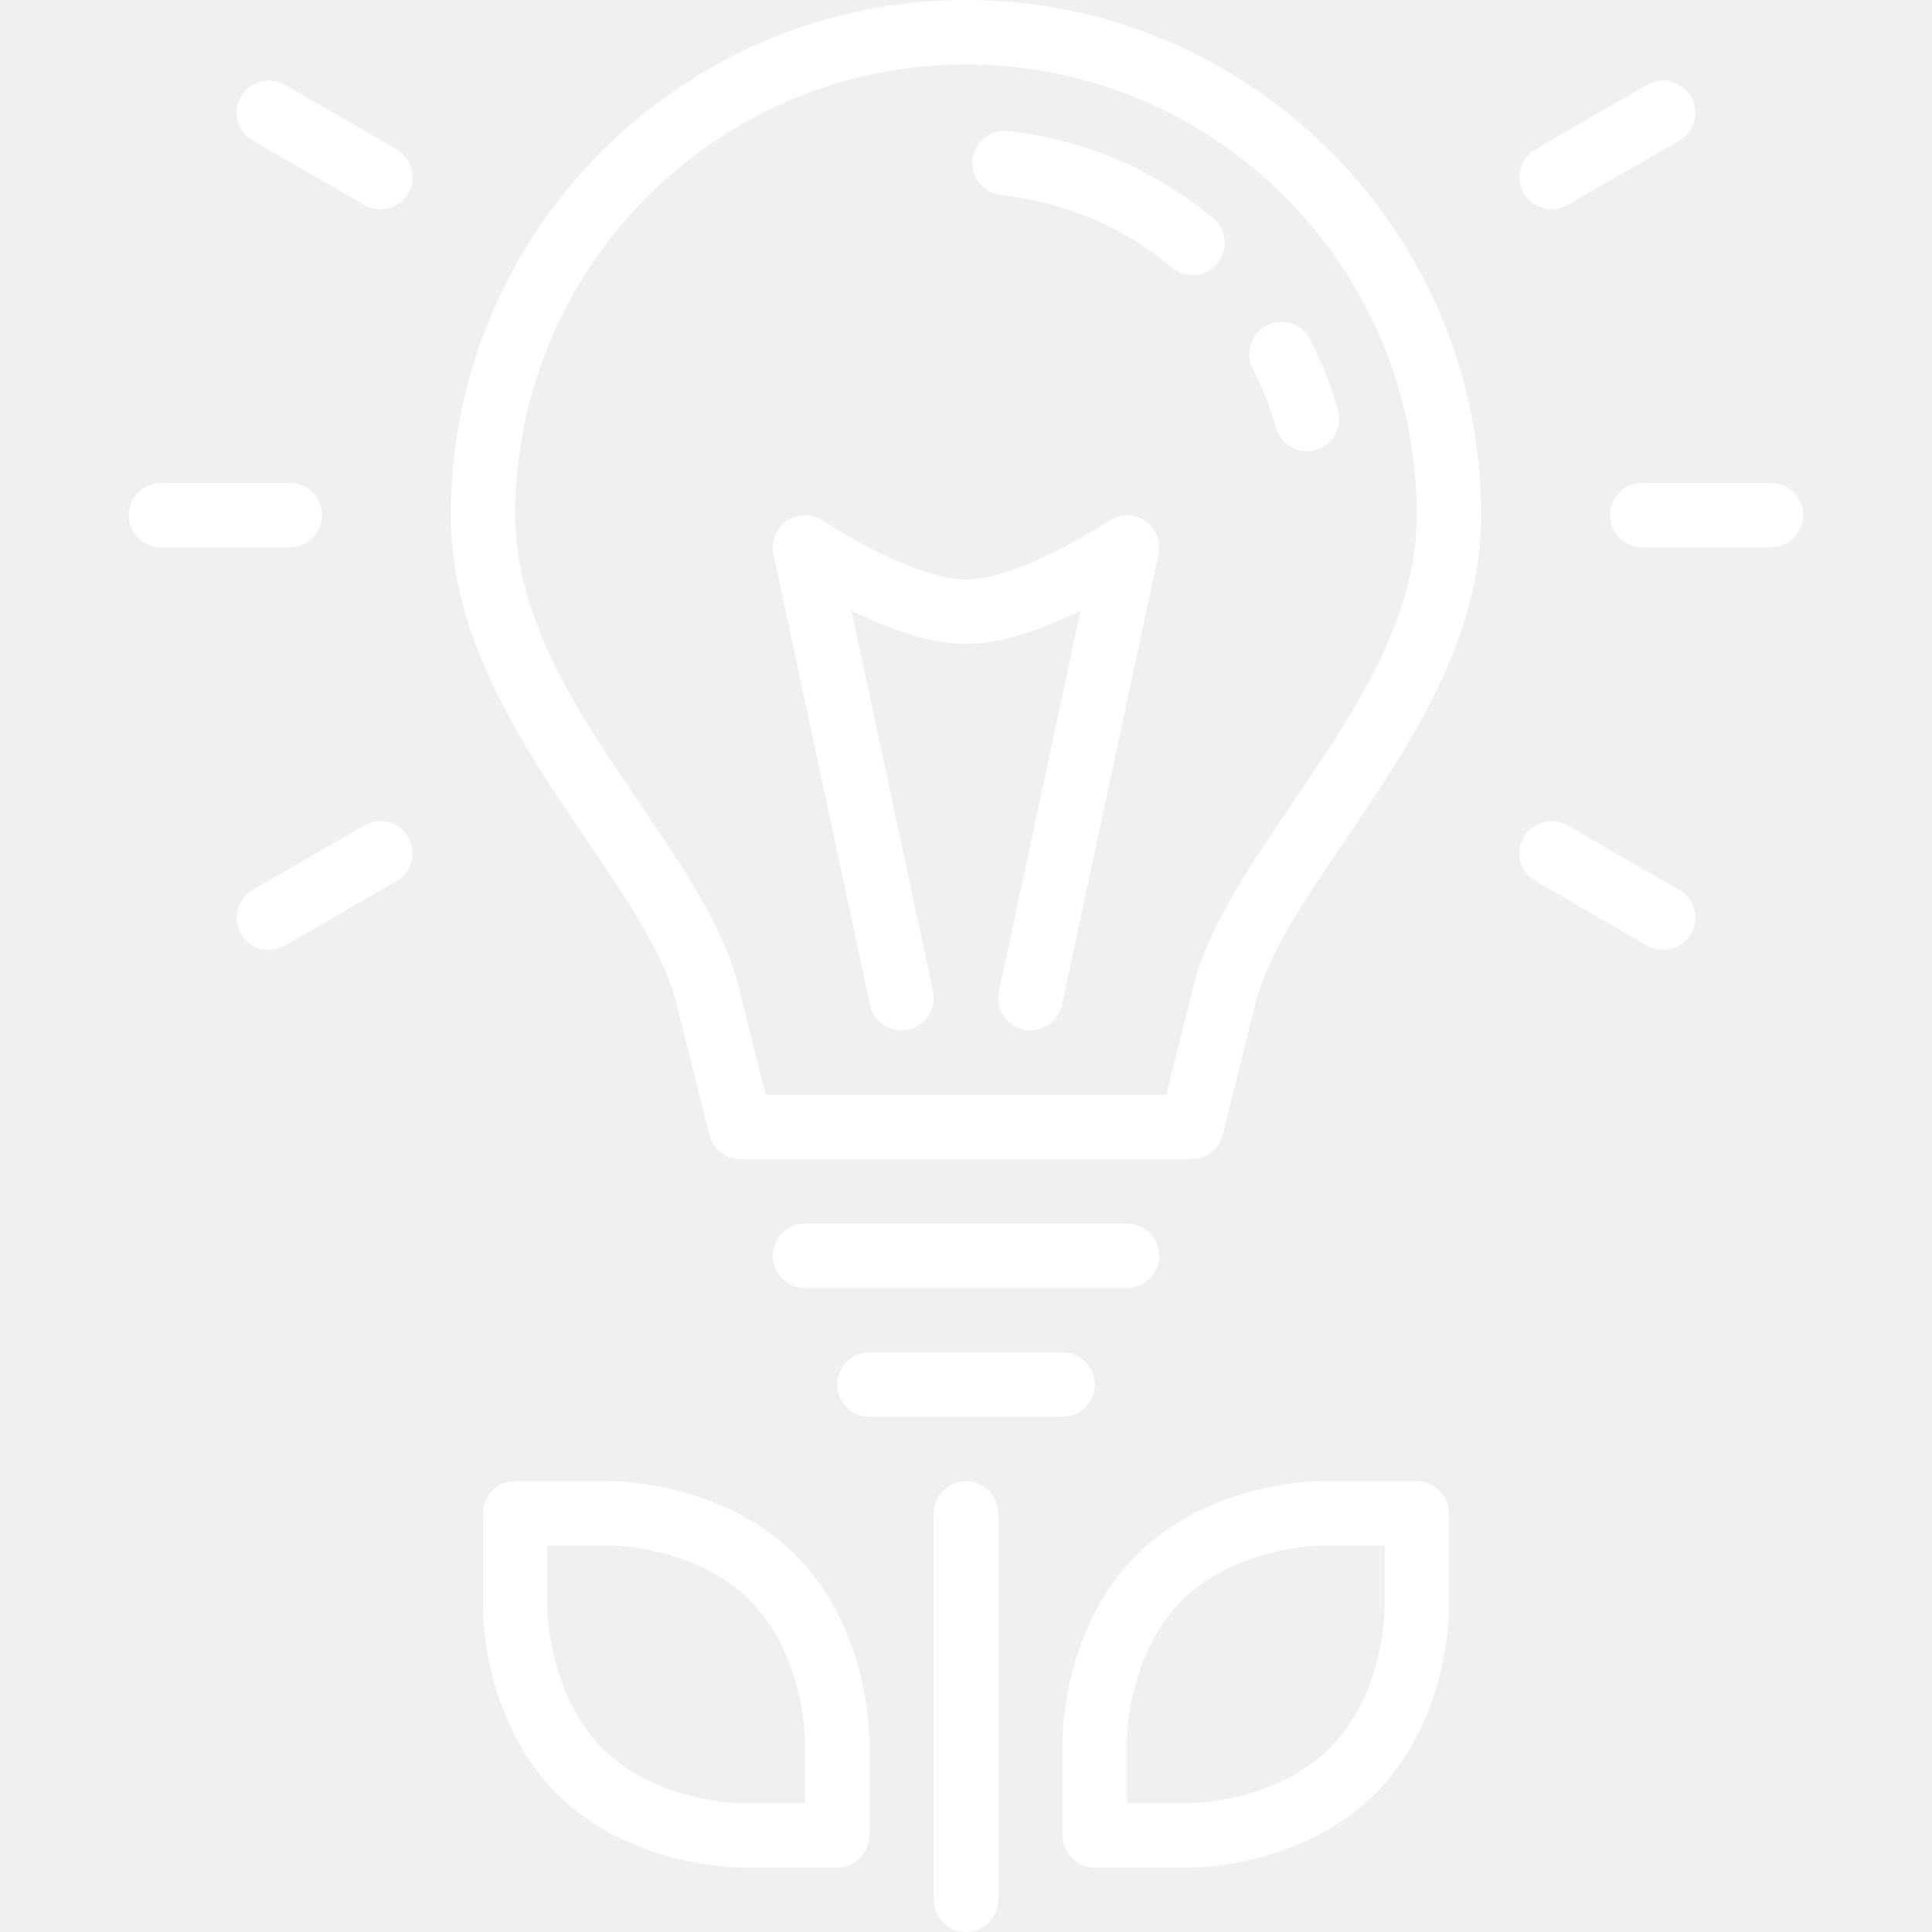
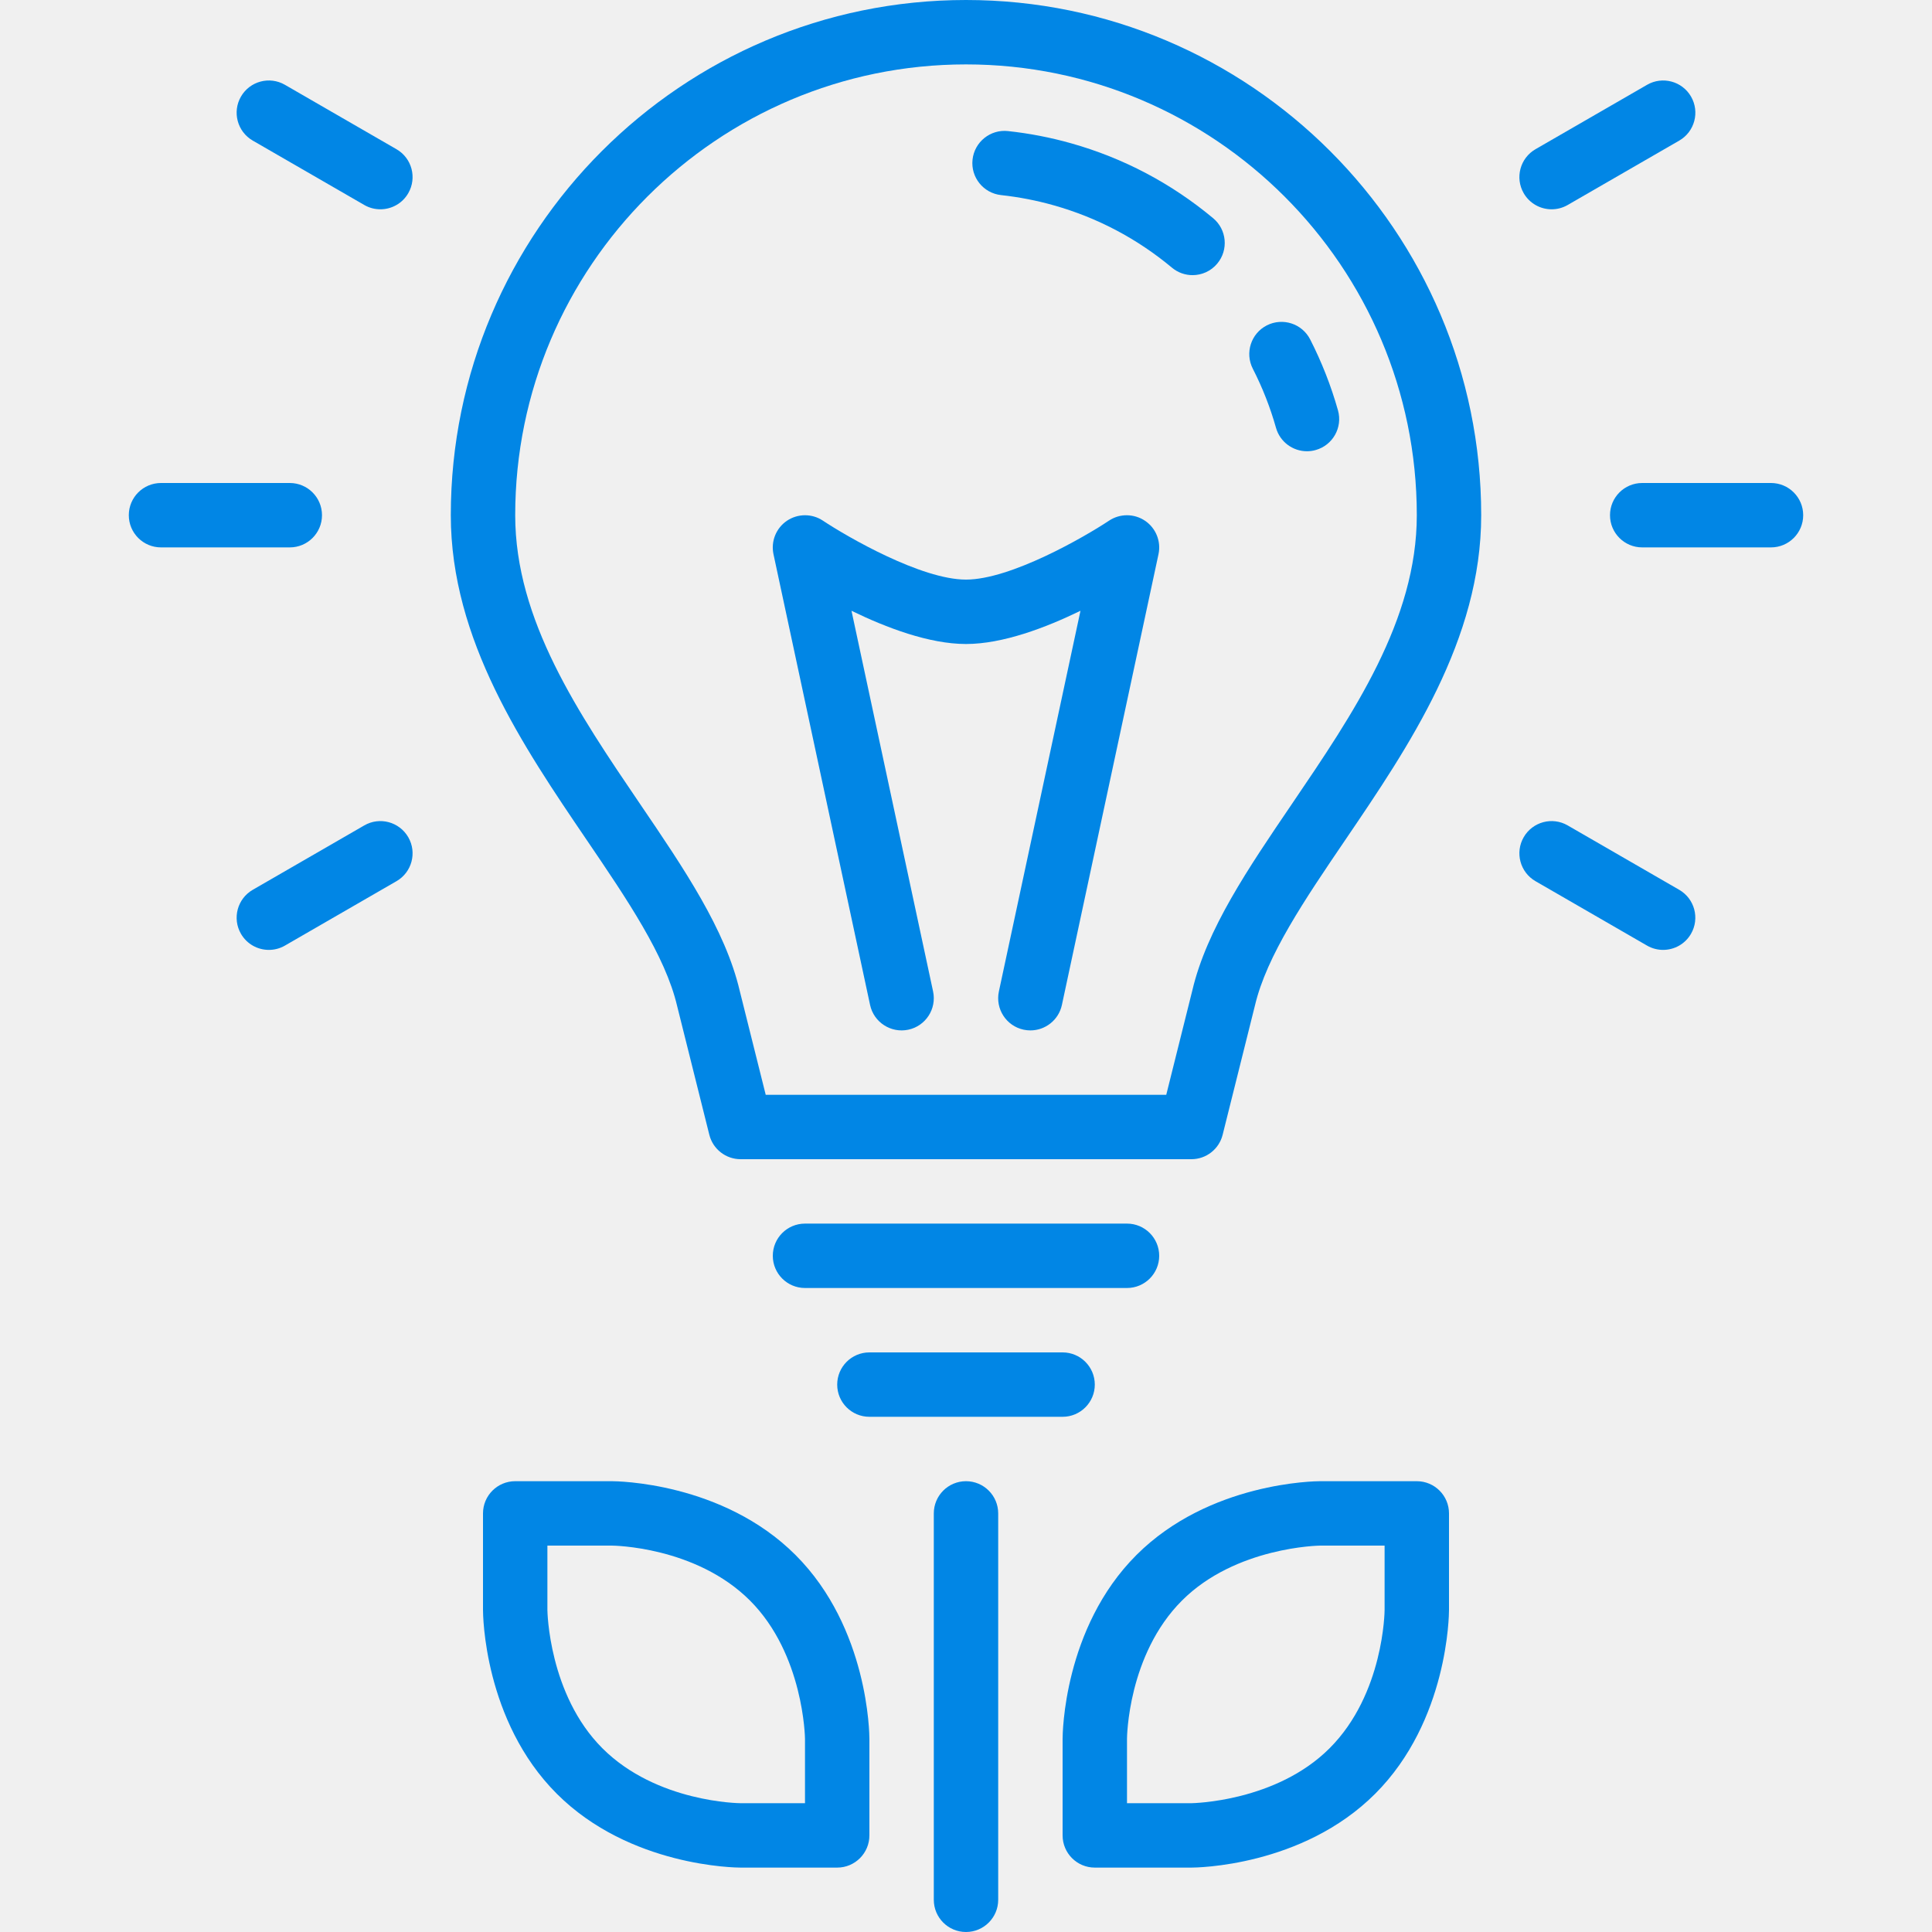
<svg xmlns="http://www.w3.org/2000/svg" version="1.1" id="Layer_1" x="0px" y="0px" viewBox="0 0 512 512" style="enable-background:new 0 0 512 512;" xml:space="preserve" width="512px" height="512px">
  <g>
    <g>
      <g>
-         <path d="M105.071,39.543l-29.56-17.067c-4.087-2.364-9.301-0.956-11.656,3.123c-2.355,4.079-0.956,9.301,3.123,11.657     l29.56,17.067c1.34,0.777,2.816,1.143,4.258,1.143c2.953,0,5.82-1.527,7.398-4.267C110.549,47.121,109.158,41.899,105.071,39.543     z" fill="#FFFFFF" />
-         <path d="M162.133,392.533h-25.6c-4.719,0-8.533,3.823-8.533,8.533v25.6c0,1.195,0.213,29.363,19.558,48.7     c19.345,19.345,47.514,19.567,48.708,19.567h25.6c4.71,0,8.533-3.823,8.533-8.533v-25.6c0-1.186-0.222-29.355-19.567-48.7     C191.488,392.755,163.319,392.533,162.133,392.533z M213.333,477.867h-17.067c-0.222,0-22.238-0.162-36.634-14.566     c-14.259-14.259-14.566-36.437-14.566-36.634V409.6h17.067c0.213,0,22.229,0.171,36.625,14.566     c14.259,14.259,14.575,36.437,14.575,36.634V477.867z" fill="#FFFFFF" />
-         <path d="M298.667,341.333c4.71,0,8.533-3.823,8.533-8.533c0-4.71-3.823-8.533-8.533-8.533h-85.333     c-4.719,0-8.533,3.823-8.533,8.533c0,4.71,3.814,8.533,8.533,8.533H298.667z" fill="#FFFFFF" />
-         <path d="M96.538,218.743l-29.56,17.067c-4.079,2.355-5.478,7.578-3.123,11.656c1.579,2.739,4.446,4.267,7.398,4.267     c1.451,0,2.918-0.367,4.258-1.143l29.56-17.067c4.087-2.355,5.478-7.578,3.123-11.656     C105.83,217.788,100.617,216.38,96.538,218.743z" fill="#FFFFFF" />
-         <path d="M411.196,55.467c1.442,0,2.91-0.367,4.258-1.143l29.568-17.067c4.079-2.355,5.478-7.569,3.123-11.657     c-2.355-4.079-7.569-5.487-11.657-3.123l-29.568,17.067c-4.079,2.355-5.478,7.578-3.123,11.657     C405.376,53.939,408.243,55.467,411.196,55.467z" fill="#FFFFFF" />
-         <path d="M256,0c-75.29,0-136.533,61.252-136.533,136.533c0,33.067,19.149,61.244,36.045,86.11     c10.701,15.753,20.813,30.635,23.936,43.964l8.533,34.133c0.956,3.797,4.369,6.46,8.286,6.46h119.467     c3.917,0,7.322-2.662,8.277-6.46l8.559-34.253c3.098-13.21,13.21-28.092,23.91-43.844c16.896-24.866,36.053-53.043,36.053-86.11     C392.533,61.252,331.281,0,256,0z M342.374,213.052c-11.622,17.101-22.596,33.246-26.394,49.417l-6.912,27.665H202.923     l-6.886-27.546c-3.823-16.29-14.797-32.435-26.419-49.536c-16.265-23.945-33.084-48.7-33.084-76.518     c0-65.877,53.589-119.467,119.467-119.467c65.869,0,119.467,53.589,119.467,119.467     C375.467,164.352,358.639,189.107,342.374,213.052z" fill="#FFFFFF" />
-         <path d="M290.133,366.933c0-4.71-3.823-8.533-8.533-8.533h-51.2c-4.719,0-8.533,3.823-8.533,8.533s3.814,8.533,8.533,8.533h51.2     C286.31,375.467,290.133,371.644,290.133,366.933z" fill="#FFFFFF" />
-         <path d="M85.333,136.533c0-4.71-3.823-8.533-8.533-8.533H42.667c-4.719,0-8.533,3.823-8.533,8.533s3.814,8.533,8.533,8.533H76.8     C81.51,145.067,85.333,141.244,85.333,136.533z" fill="#FFFFFF" />
-         <path d="M321.502,57.83c-11.11-9.259-23.774-15.94-37.623-19.849c-5.461-1.545-11.093-2.637-16.742-3.243     c-4.651-0.521-8.9,2.876-9.404,7.561c-0.512,4.685,2.876,8.892,7.561,9.404c4.71,0.512,9.395,1.417,13.943,2.705     c11.537,3.251,22.084,8.815,31.343,16.529c1.596,1.331,3.533,1.98,5.453,1.98c2.449,0,4.873-1.041,6.562-3.072     C325.606,66.227,325.12,60.851,321.502,57.83z" fill="#FFFFFF" />
-         <path d="M335.718,86.229c-4.198,2.15-5.854,7.287-3.712,11.486c2.56,4.992,4.625,10.266,6.144,15.65     c1.058,3.763,4.48,6.221,8.209,6.221c0.768,0,1.545-0.102,2.313-0.324c4.54-1.271,7.185-5.982,5.905-10.522     c-1.826-6.477-4.309-12.8-7.373-18.799C345.054,85.751,339.925,84.096,335.718,86.229z" fill="#FFFFFF" />
-         <path d="M445.013,235.81l-29.56-17.067c-4.087-2.364-9.301-0.956-11.657,3.123c-2.355,4.079-0.956,9.301,3.123,11.656     l29.559,17.067c1.34,0.776,2.816,1.143,4.258,1.143c2.953,0,5.82-1.527,7.398-4.267     C450.492,243.388,449.092,238.165,445.013,235.81z" fill="#FFFFFF" />
-         <path d="M375.467,392.533h-25.6c-1.195,0-29.363,0.222-48.708,19.567c-19.345,19.345-19.558,47.514-19.558,48.7v25.6     c0,4.71,3.814,8.533,8.533,8.533h25.6c1.186,0,29.355-0.222,48.7-19.567C383.778,456.03,384,427.861,384,426.667v-25.6     C384,396.356,380.177,392.533,375.467,392.533z M366.933,426.667c0,0.222-0.171,22.238-14.575,36.634     c-14.148,14.157-36.113,14.558-36.651,14.566h-17.041V460.8c0-0.222,0.162-22.229,14.566-36.634     c14.251-14.259,36.437-14.566,36.634-14.566h17.067V426.667z" fill="#FFFFFF" />
-         <path d="M469.333,128H435.2c-4.719,0-8.533,3.823-8.533,8.533s3.814,8.533,8.533,8.533h34.133c4.71,0,8.533-3.823,8.533-8.533     S474.044,128,469.333,128z" fill="#FFFFFF" />
-         <path d="M256,392.533c-4.719,0-8.533,3.823-8.533,8.533v102.4c0,4.71,3.814,8.533,8.533,8.533c4.71,0,8.533-3.823,8.533-8.533     v-102.4C264.533,396.356,260.71,392.533,256,392.533z" fill="#FFFFFF" />
-         <path d="M303.462,138.018c-2.876-1.946-6.639-1.963-9.532-0.051C287.394,142.31,267.827,153.6,256,153.6     c-11.836,0-31.403-11.29-37.939-15.633c-2.884-1.911-6.647-1.894-9.532,0.051c-2.867,1.954-4.267,5.444-3.55,8.841l25.6,119.467     c0.99,4.608,5.547,7.535,10.138,6.554c4.608-0.981,7.543-5.521,6.562-10.129l-21.623-100.89     c9.207,4.489,20.599,8.806,30.345,8.806c9.737,0,21.129-4.318,30.336-8.806l-21.623,100.89     c-0.981,4.608,1.954,9.148,6.562,10.129c0.606,0.128,1.203,0.188,1.792,0.188c3.942,0,7.484-2.739,8.346-6.741l25.6-119.467     C307.738,143.462,306.33,139.972,303.462,138.018z" fill="#FFFFFF" />
+         <path d="M105.071,39.543l-29.56-17.067c-4.087-2.364-9.301-0.956-11.656,3.123c-2.355,4.079-0.956,9.301,3.123,11.657     l29.56,17.067c1.34,0.777,2.816,1.143,4.258,1.143c2.953,0,5.82-1.527,7.398-4.267C110.549,47.121,109.158,41.899,105.071,39.543     z" fill="#0186e5" />
+         <path d="M162.133,392.533h-25.6c-4.719,0-8.533,3.823-8.533,8.533v25.6c0,1.195,0.213,29.363,19.558,48.7     c19.345,19.345,47.514,19.567,48.708,19.567h25.6c4.71,0,8.533-3.823,8.533-8.533v-25.6c0-1.186-0.222-29.355-19.567-48.7     C191.488,392.755,163.319,392.533,162.133,392.533z M213.333,477.867h-17.067c-0.222,0-22.238-0.162-36.634-14.566     c-14.259-14.259-14.566-36.437-14.566-36.634V409.6h17.067c0.213,0,22.229,0.171,36.625,14.566     c14.259,14.259,14.575,36.437,14.575,36.634V477.867z" fill="#0186e5" />
+         <path d="M298.667,341.333c4.71,0,8.533-3.823,8.533-8.533c0-4.71-3.823-8.533-8.533-8.533h-85.333     c-4.719,0-8.533,3.823-8.533,8.533c0,4.71,3.814,8.533,8.533,8.533H298.667z" fill="#0186e5" />
+         <path d="M96.538,218.743l-29.56,17.067c-4.079,2.355-5.478,7.578-3.123,11.656c1.579,2.739,4.446,4.267,7.398,4.267     c1.451,0,2.918-0.367,4.258-1.143l29.56-17.067c4.087-2.355,5.478-7.578,3.123-11.656     C105.83,217.788,100.617,216.38,96.538,218.743z" fill="#0186e5" />
+         <path d="M411.196,55.467c1.442,0,2.91-0.367,4.258-1.143l29.568-17.067c4.079-2.355,5.478-7.569,3.123-11.657     c-2.355-4.079-7.569-5.487-11.657-3.123l-29.568,17.067c-4.079,2.355-5.478,7.578-3.123,11.657     C405.376,53.939,408.243,55.467,411.196,55.467z" fill="#0186e5" />
+         <path d="M256,0c-75.29,0-136.533,61.252-136.533,136.533c0,33.067,19.149,61.244,36.045,86.11     c10.701,15.753,20.813,30.635,23.936,43.964l8.533,34.133c0.956,3.797,4.369,6.46,8.286,6.46h119.467     c3.917,0,7.322-2.662,8.277-6.46l8.559-34.253c3.098-13.21,13.21-28.092,23.91-43.844c16.896-24.866,36.053-53.043,36.053-86.11     C392.533,61.252,331.281,0,256,0z M342.374,213.052c-11.622,17.101-22.596,33.246-26.394,49.417l-6.912,27.665H202.923     l-6.886-27.546c-3.823-16.29-14.797-32.435-26.419-49.536c-16.265-23.945-33.084-48.7-33.084-76.518     c0-65.877,53.589-119.467,119.467-119.467c65.869,0,119.467,53.589,119.467,119.467     C375.467,164.352,358.639,189.107,342.374,213.052z" fill="#0186e5" />
+         <path d="M290.133,366.933c0-4.71-3.823-8.533-8.533-8.533h-51.2c-4.719,0-8.533,3.823-8.533,8.533s3.814,8.533,8.533,8.533h51.2     C286.31,375.467,290.133,371.644,290.133,366.933z" fill="#0186e5" />
+         <path d="M85.333,136.533c0-4.71-3.823-8.533-8.533-8.533H42.667c-4.719,0-8.533,3.823-8.533,8.533s3.814,8.533,8.533,8.533H76.8     C81.51,145.067,85.333,141.244,85.333,136.533z" fill="#0186e5" />
+         <path d="M321.502,57.83c-11.11-9.259-23.774-15.94-37.623-19.849c-5.461-1.545-11.093-2.637-16.742-3.243     c-4.651-0.521-8.9,2.876-9.404,7.561c-0.512,4.685,2.876,8.892,7.561,9.404c4.71,0.512,9.395,1.417,13.943,2.705     c11.537,3.251,22.084,8.815,31.343,16.529c1.596,1.331,3.533,1.98,5.453,1.98c2.449,0,4.873-1.041,6.562-3.072     C325.606,66.227,325.12,60.851,321.502,57.83z" fill="#0186e5" />
+         <path d="M335.718,86.229c-4.198,2.15-5.854,7.287-3.712,11.486c2.56,4.992,4.625,10.266,6.144,15.65     c1.058,3.763,4.48,6.221,8.209,6.221c0.768,0,1.545-0.102,2.313-0.324c4.54-1.271,7.185-5.982,5.905-10.522     c-1.826-6.477-4.309-12.8-7.373-18.799C345.054,85.751,339.925,84.096,335.718,86.229z" fill="#0186e5" />
+         <path d="M445.013,235.81l-29.56-17.067c-4.087-2.364-9.301-0.956-11.657,3.123c-2.355,4.079-0.956,9.301,3.123,11.656     l29.559,17.067c1.34,0.776,2.816,1.143,4.258,1.143c2.953,0,5.82-1.527,7.398-4.267     C450.492,243.388,449.092,238.165,445.013,235.81z" fill="#0186e5" />
+         <path d="M375.467,392.533h-25.6c-1.195,0-29.363,0.222-48.708,19.567c-19.345,19.345-19.558,47.514-19.558,48.7v25.6     c0,4.71,3.814,8.533,8.533,8.533h25.6c1.186,0,29.355-0.222,48.7-19.567C383.778,456.03,384,427.861,384,426.667v-25.6     C384,396.356,380.177,392.533,375.467,392.533z M366.933,426.667c0,0.222-0.171,22.238-14.575,36.634     c-14.148,14.157-36.113,14.558-36.651,14.566h-17.041V460.8c0-0.222,0.162-22.229,14.566-36.634     c14.251-14.259,36.437-14.566,36.634-14.566h17.067V426.667z" fill="#0186e5" />
+         <path d="M469.333,128H435.2c-4.719,0-8.533,3.823-8.533,8.533s3.814,8.533,8.533,8.533h34.133c4.71,0,8.533-3.823,8.533-8.533     S474.044,128,469.333,128z" fill="#0186e5" />
+         <path d="M256,392.533c-4.719,0-8.533,3.823-8.533,8.533v102.4c0,4.71,3.814,8.533,8.533,8.533c4.71,0,8.533-3.823,8.533-8.533     v-102.4C264.533,396.356,260.71,392.533,256,392.533z" fill="#0186e5" />
+         <path d="M303.462,138.018c-2.876-1.946-6.639-1.963-9.532-0.051C287.394,142.31,267.827,153.6,256,153.6     c-11.836,0-31.403-11.29-37.939-15.633c-2.884-1.911-6.647-1.894-9.532,0.051c-2.867,1.954-4.267,5.444-3.55,8.841l25.6,119.467     c0.99,4.608,5.547,7.535,10.138,6.554c4.608-0.981,7.543-5.521,6.562-10.129l-21.623-100.89     c9.207,4.489,20.599,8.806,30.345,8.806c9.737,0,21.129-4.318,30.336-8.806l-21.623,100.89     c-0.981,4.608,1.954,9.148,6.562,10.129c0.606,0.128,1.203,0.188,1.792,0.188c3.942,0,7.484-2.739,8.346-6.741l25.6-119.467     C307.738,143.462,306.33,139.972,303.462,138.018z" fill="#0186e5" />
      </g>
    </g>
  </g>
  <g>
</g>
  <g>
</g>
  <g>
</g>
  <g>
</g>
  <g>
</g>
  <g>
</g>
  <g>
</g>
  <g>
</g>
  <g>
</g>
  <g>
</g>
  <g>
</g>
  <g>
</g>
  <g>
</g>
  <g>
</g>
  <g>
</g>
</svg>
